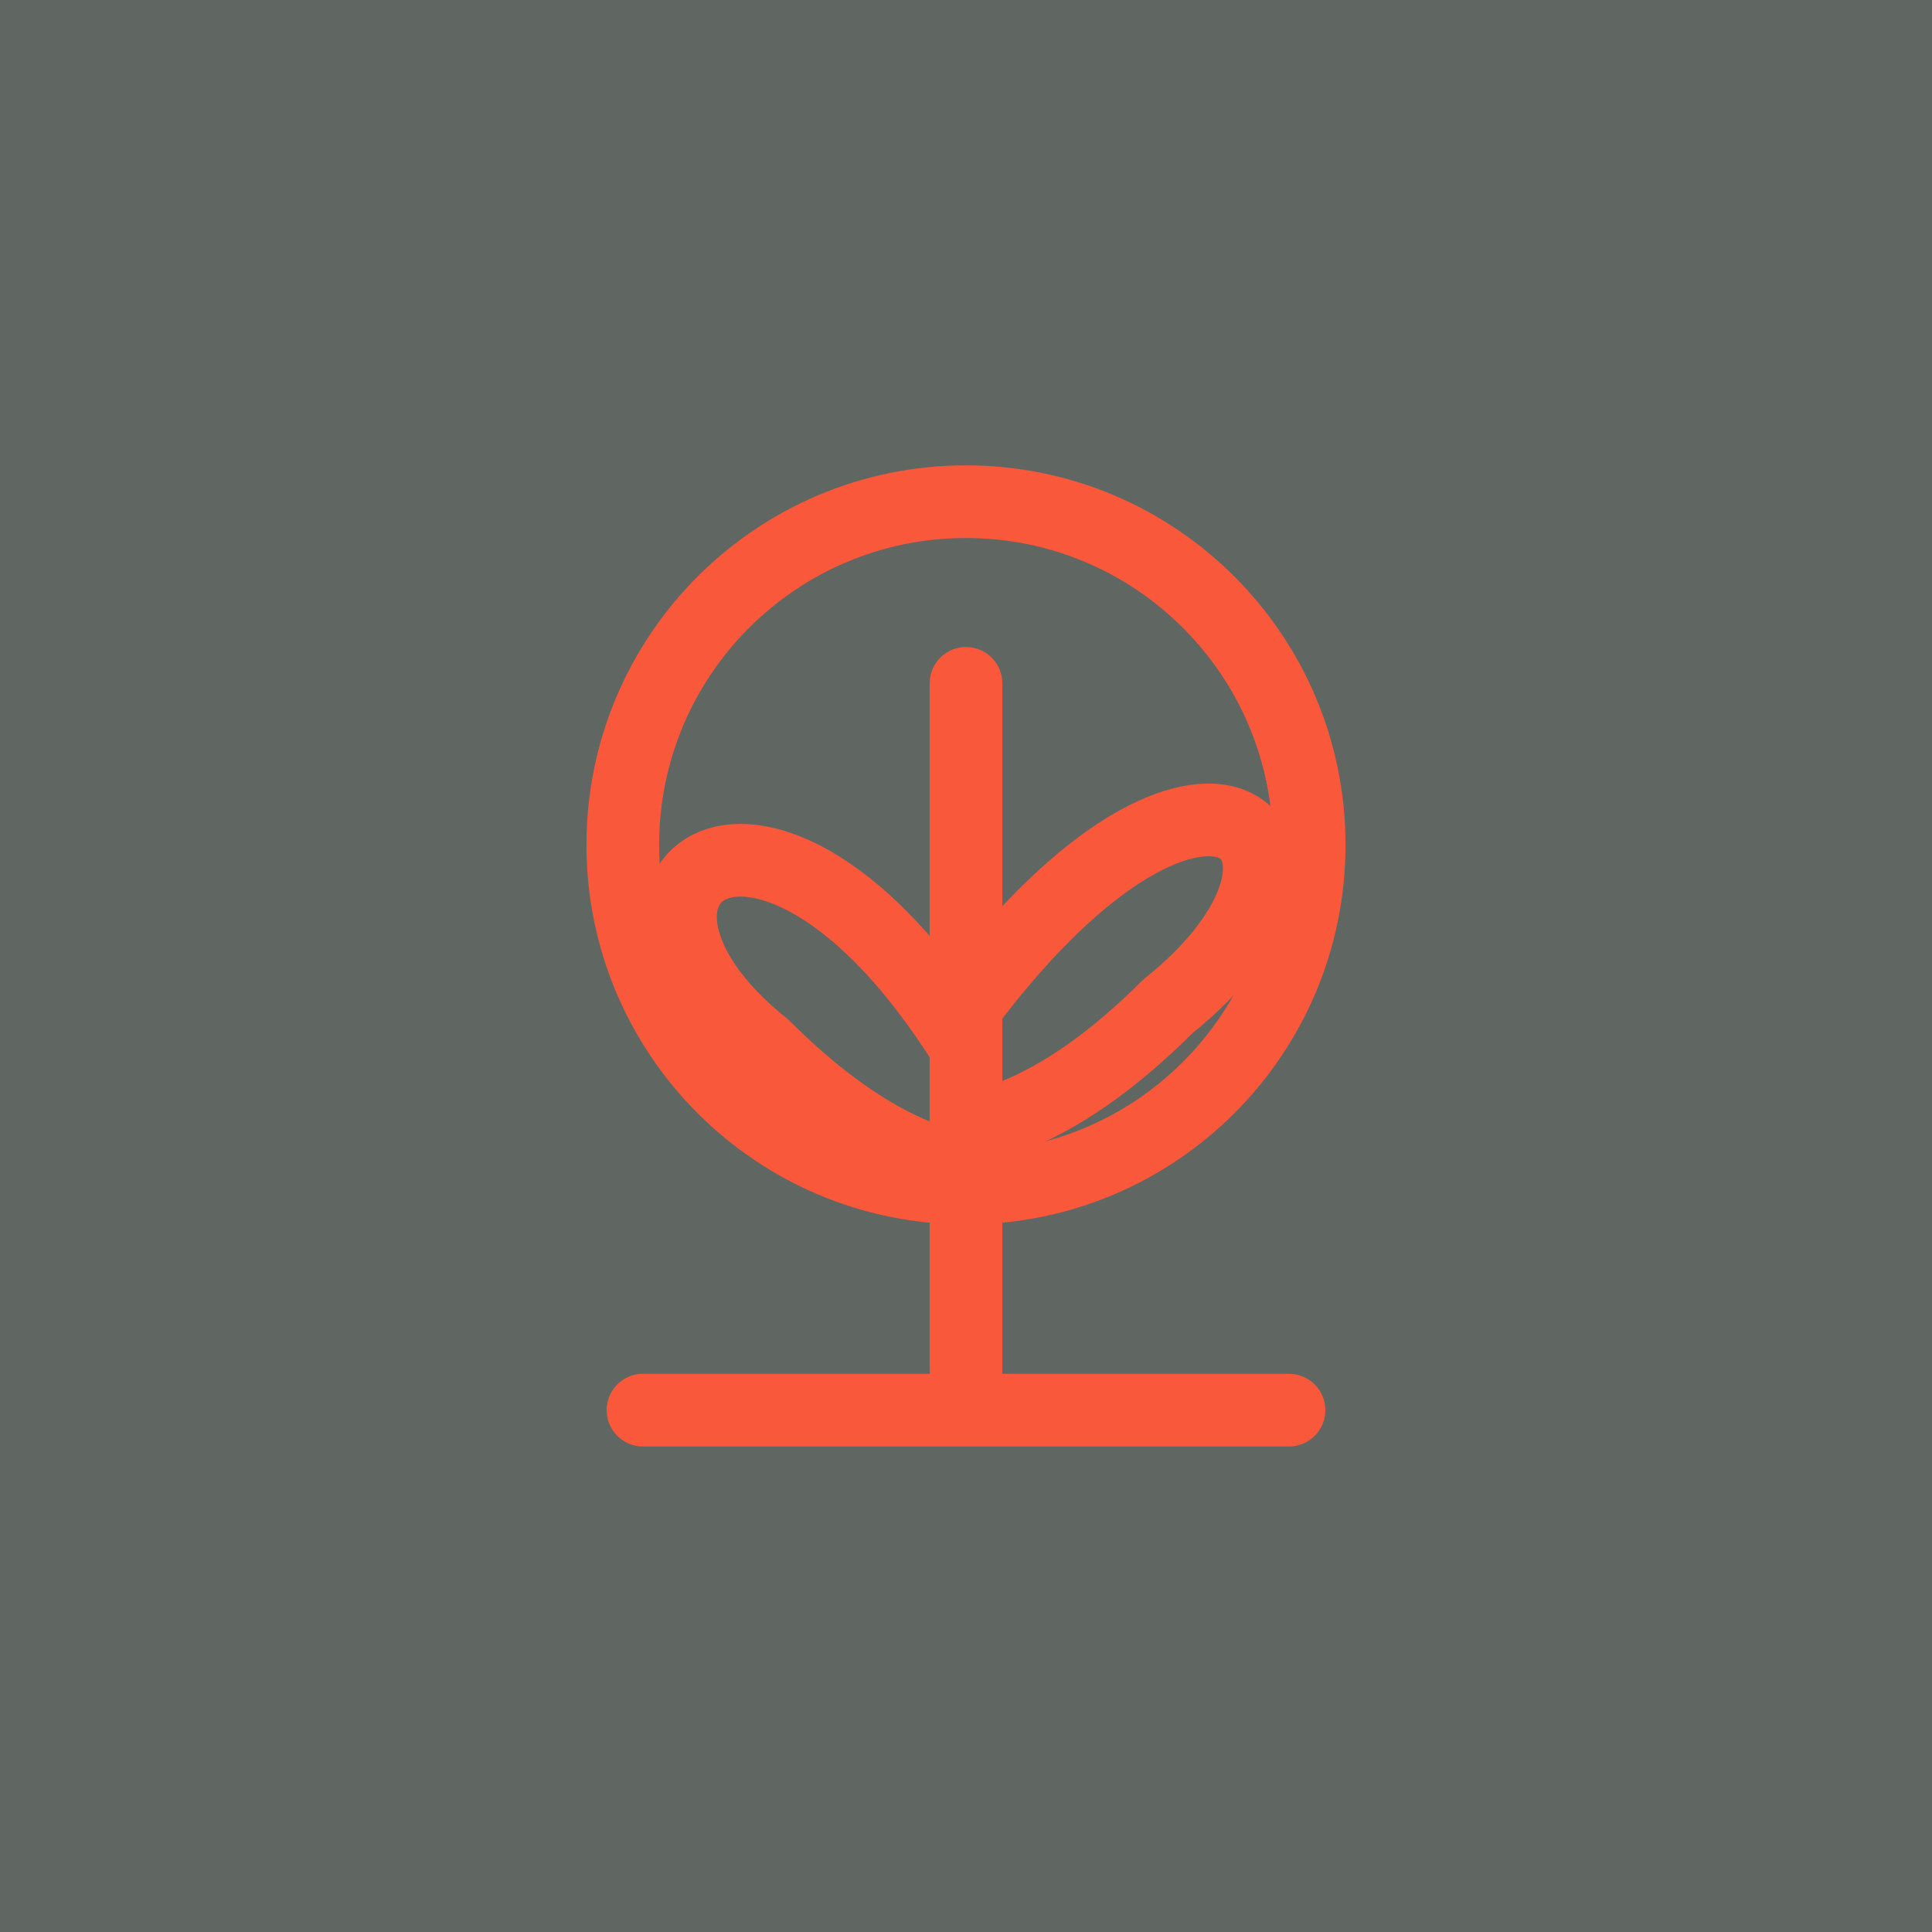
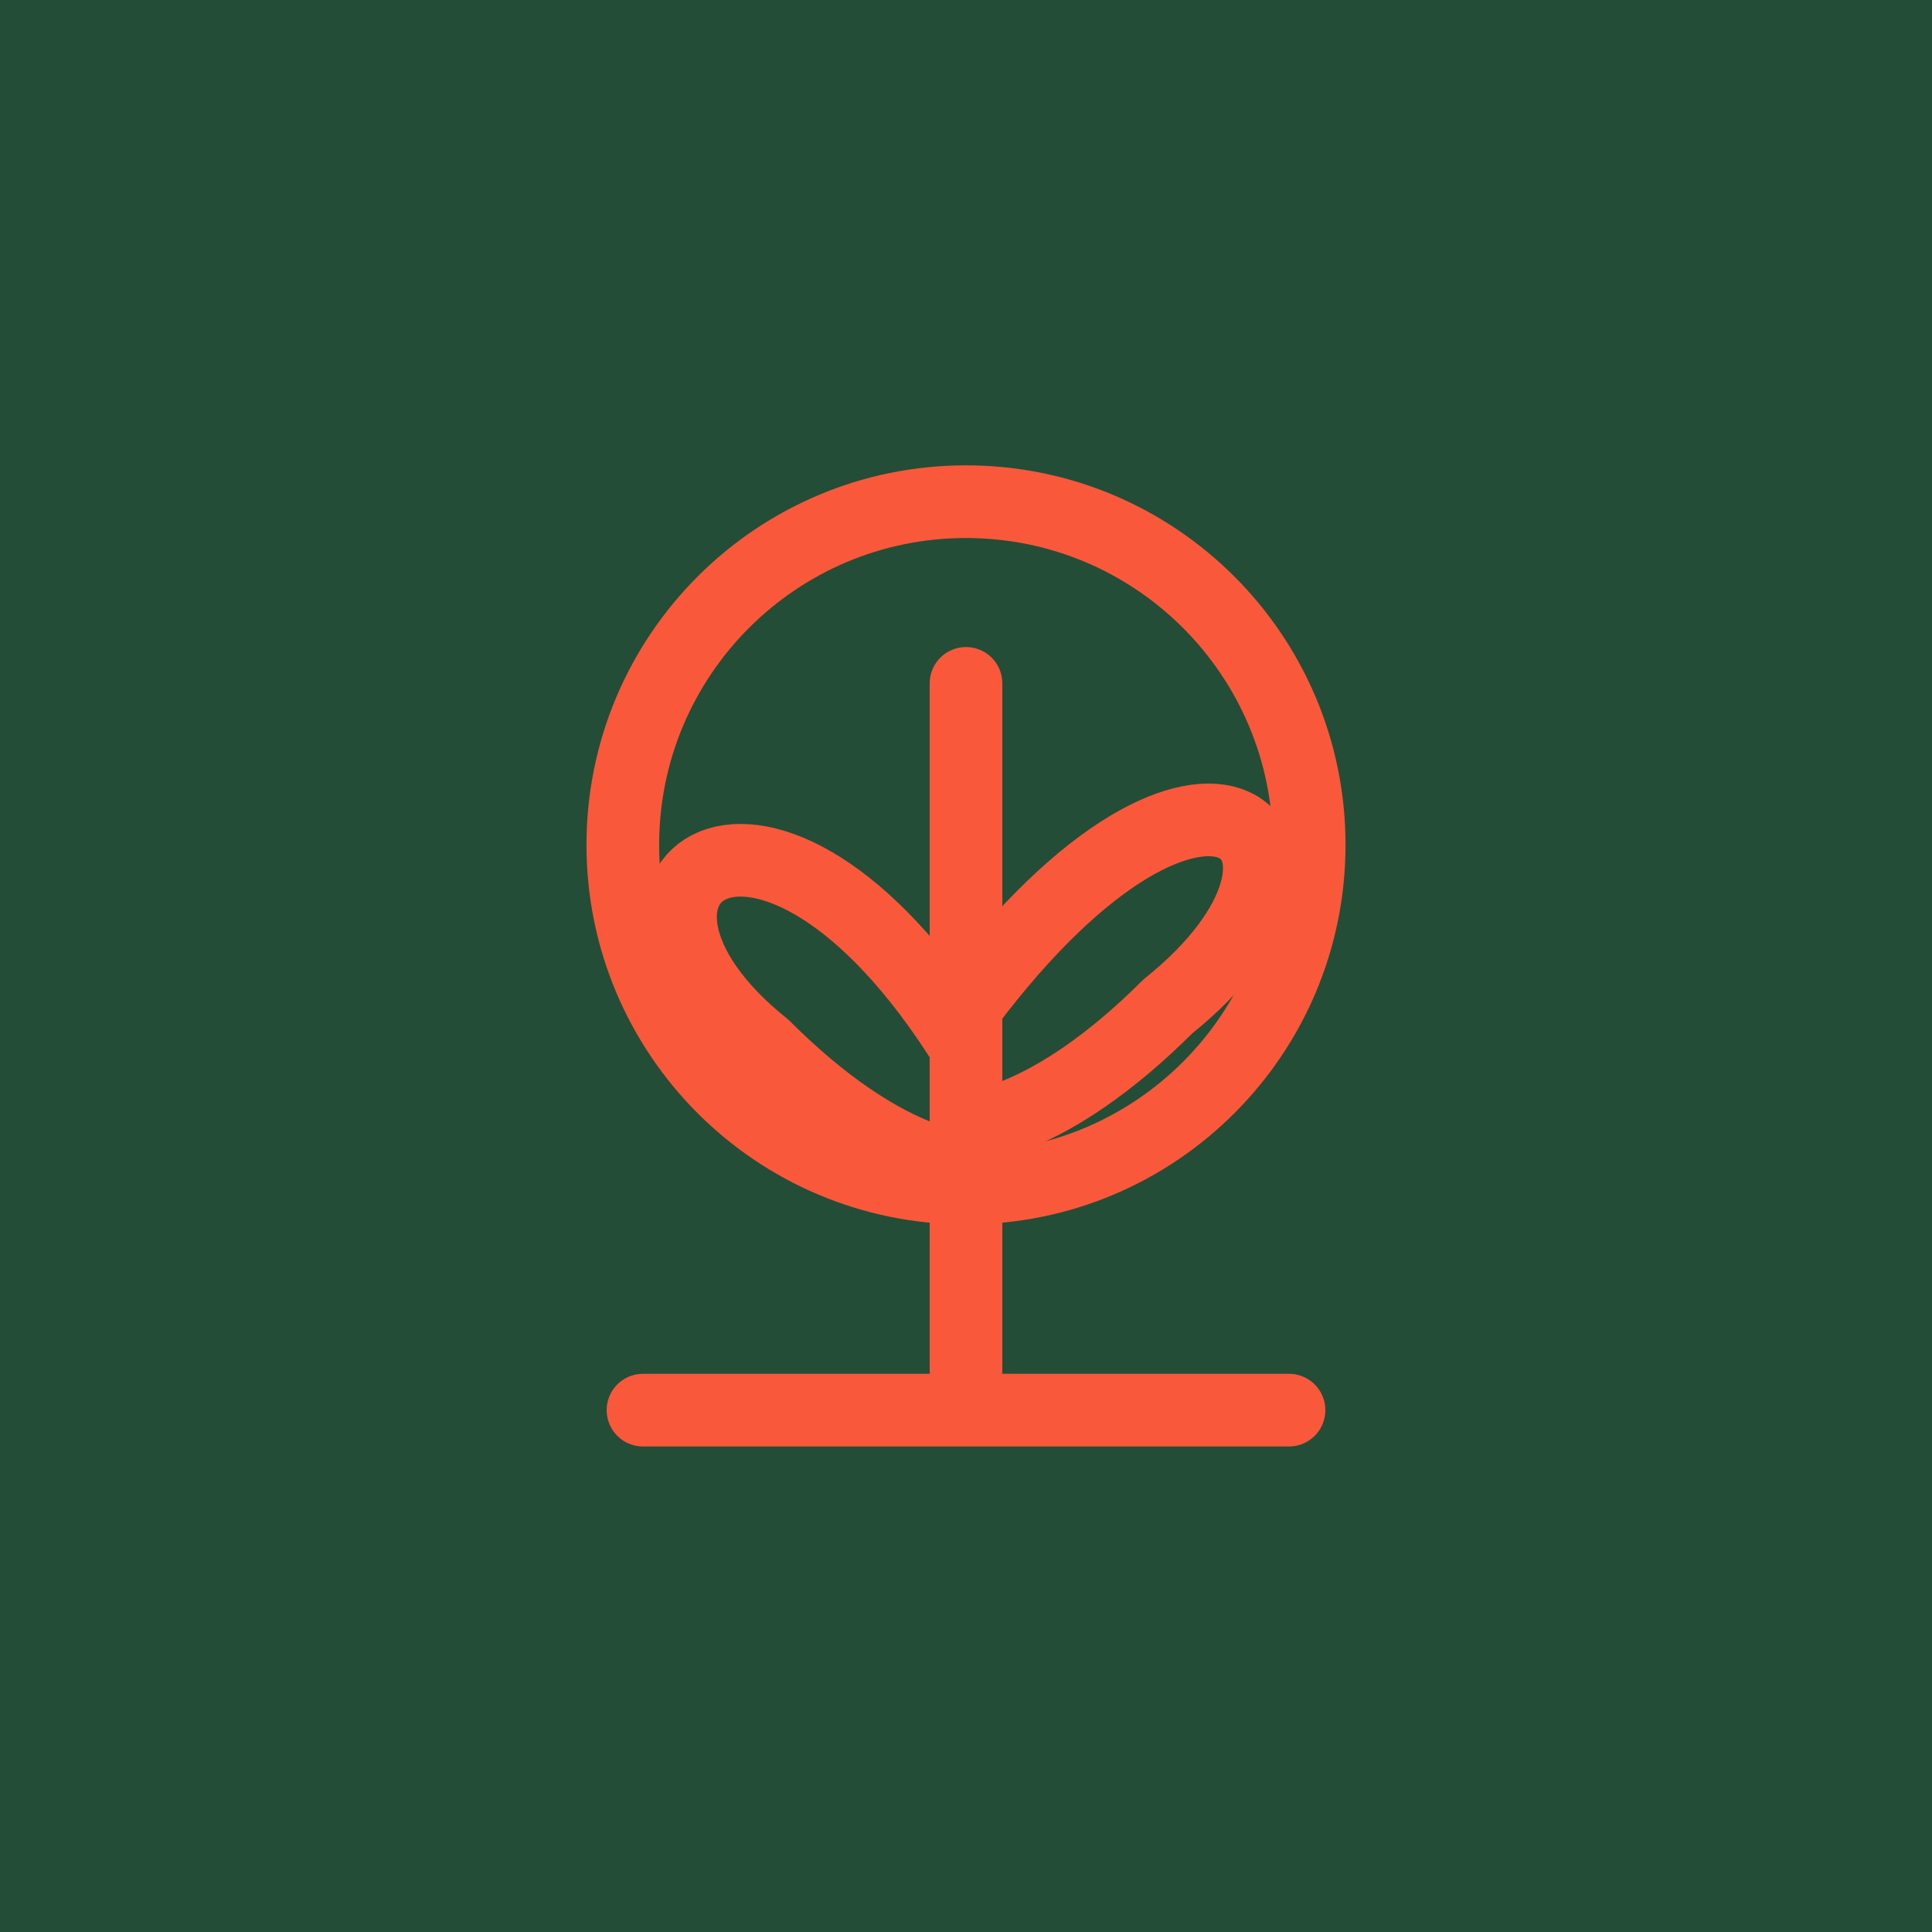
- <svg xmlns="http://www.w3.org/2000/svg" width="512" height="512" viewBox="0 0 512 512" role="img" aria-label="DEMETRA RB — uvećano koralnocrveno drvce na zelenosivoj pozadini">
-   <rect width="512" height="512" fill="#606763" />
+ <svg xmlns="http://www.w3.org/2000/svg" width="512" height="512" viewBox="0 0 512 512" role="img" aria-label="DEMETRA RB — uvećano koralnocrveno drvce na tamnozelenoj pozadini">
+   <rect width="512" height="512" fill="#234D36" />
  <g transform="translate(84.8 95.5) scale(10.7)" fill="none" stroke="#F9583B" stroke-width="1.8" stroke-linecap="round" stroke-linejoin="round">
    <circle cx="16" cy="12" r="8.5" />
    <path d="M16 8v17m0-9c6-8 10-4 5 0-3 3-5 3-5 3m0-2c-5-8-10-4-5 0 3 3 5 3 5 3M8 26h16" />
  </g>
</svg>
